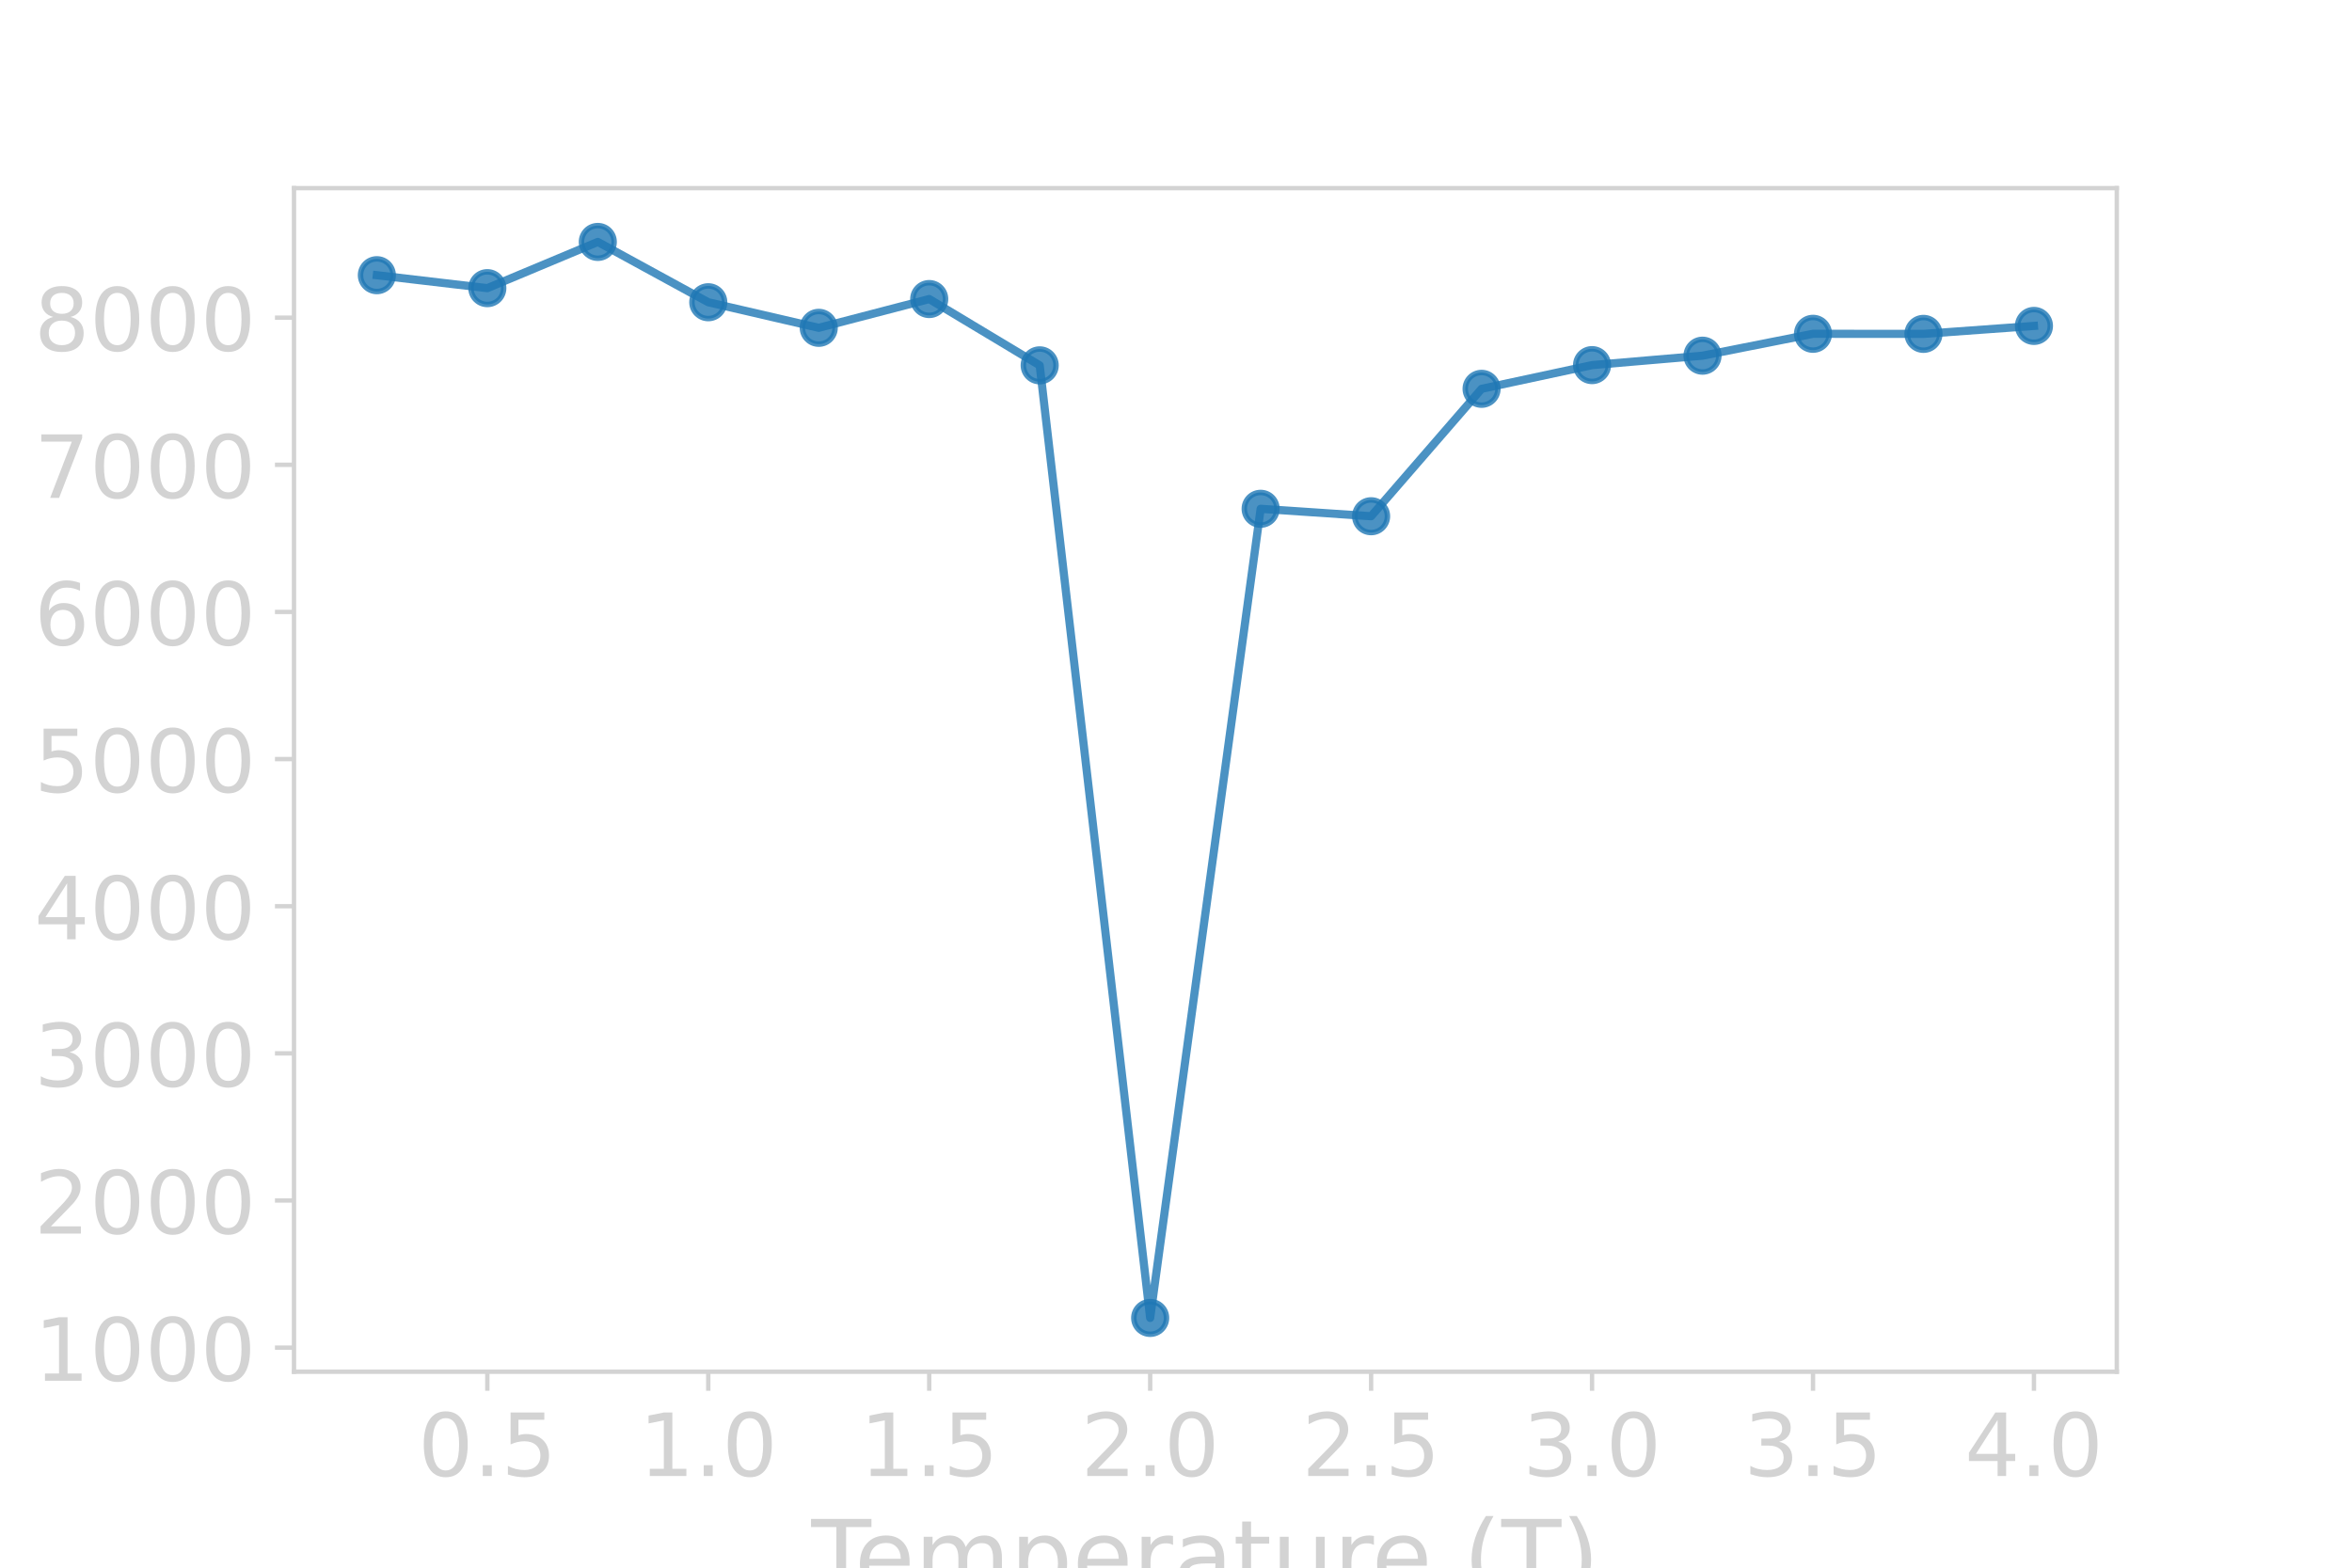
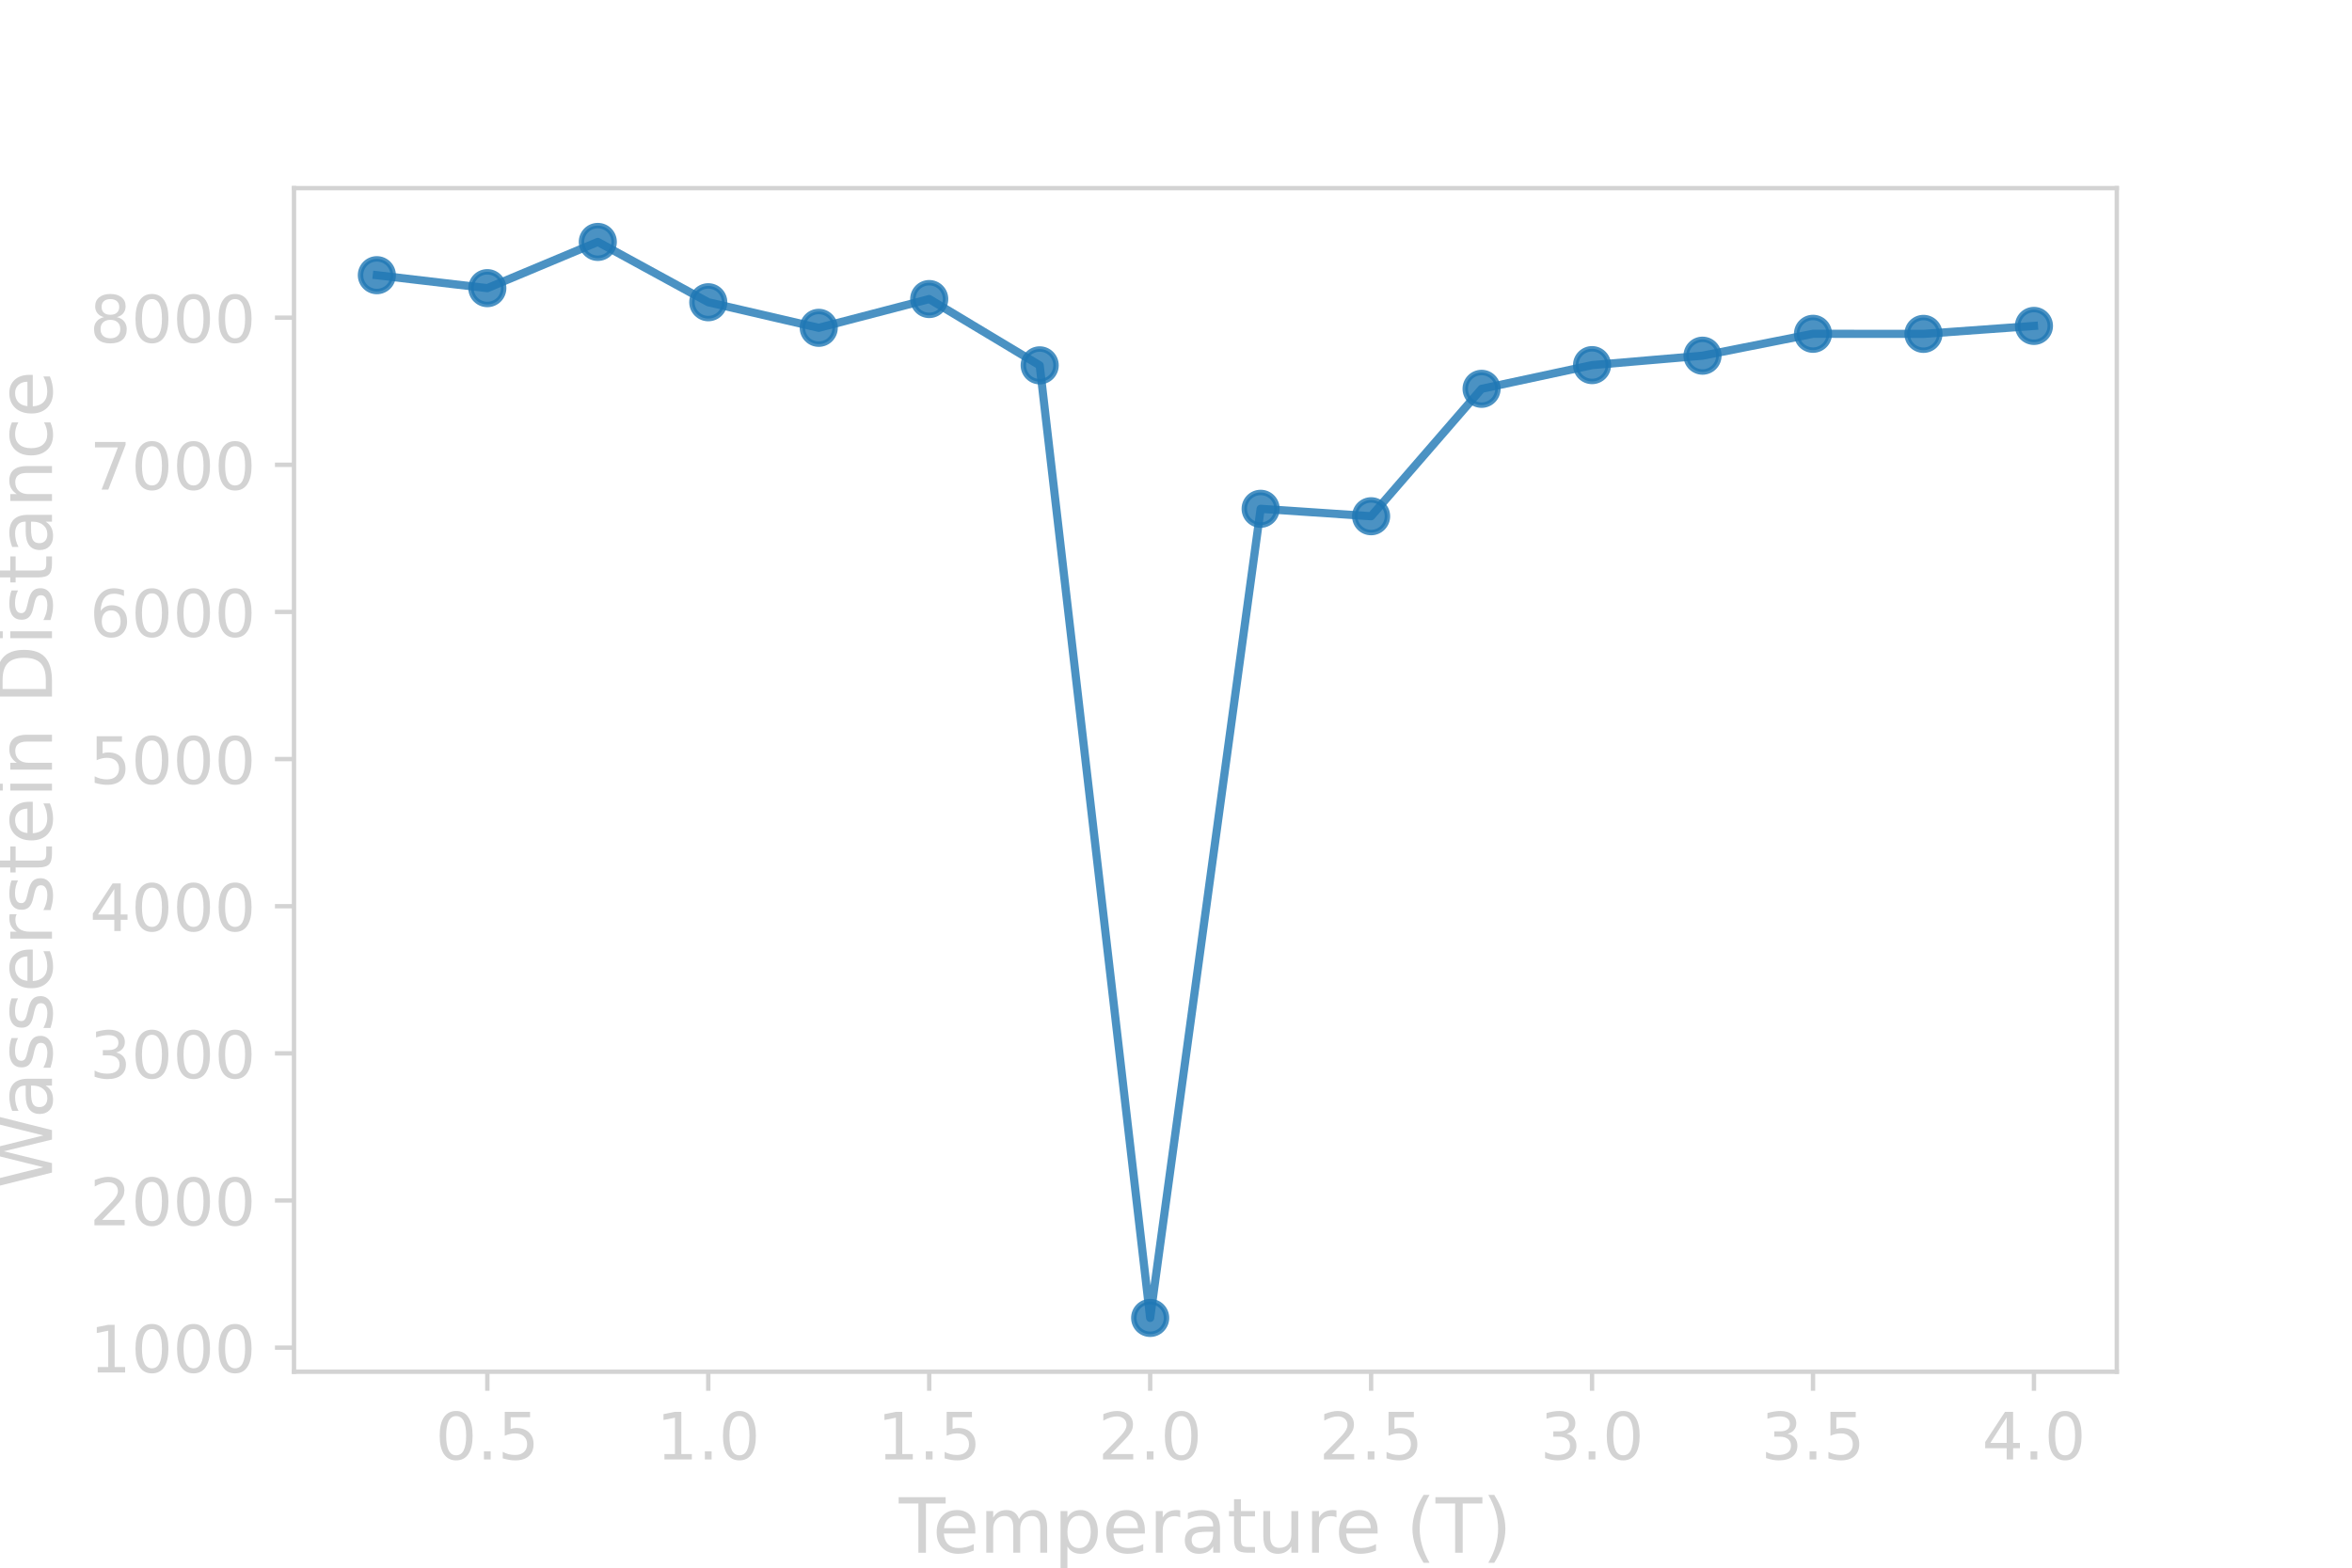
<svg xmlns="http://www.w3.org/2000/svg" xmlns:xlink="http://www.w3.org/1999/xlink" width="432pt" height="288pt" viewBox="0 0 432 288" version="1.1">
  <defs>
    <style type="text/css">*{stroke-linejoin: round; stroke-linecap: butt}</style>
  </defs>
  <g id="figure_1">
    <g id="patch_1">
      <path d="M 0 288  L 432 288  L 432 0  L 0 0  L 0 288  z " style="fill: none" />
    </g>
    <g id="axes_1">
      <g id="patch_2">
        <path d="M 54 252  L 388.8 252  L 388.8 34.56  L 54 34.56  L 54 252  z " style="fill: none" />
      </g>
      <g id="matplotlib.axis_1">
        <g id="xtick_1">
          <g id="line2d_1">
            <defs>
-               <path id="me028fdc7f8" d="M 0 0  L 0 3.5  " style="stroke: #d3d3d3; stroke-width: 0.8" />
+               <path id="m991f9f5ae8" d="M 0 0  L 0 3.5  " style="stroke: #d3d3d3; stroke-width: 0.8" />
            </defs>
            <g>
-               <use xlink:href="#me028fdc7f8" x="89.509" y="252" style="fill: #d3d3d3; stroke: #d3d3d3; stroke-width: 0.8" />
+               <use xlink:href="#m991f9f5ae8" x="89.509" y="252" style="fill: #d3d3d3; stroke: #d3d3d3; stroke-width: 0.8" />
            </g>
          </g>
          <g id="text_1">
-             <g style="fill: #d3d3d3" transform="translate(76.78659 271.1575) scale(0.16 -0.16)">
+             <g style="fill: #d3d3d3" transform="translate(79.96722 268.1181) scale(0.12 -0.12)">
              <defs>
                <path id="DejaVuSans-30" d="M 2034 4250  Q 1547 4250 1301 3770  Q 1056 3291 1056 2328  Q 1056 1369 1301 889  Q 1547 409 2034 409  Q 2525 409 2770 889  Q 3016 1369 3016 2328  Q 3016 3291 2770 3770  Q 2525 4250 2034 4250  z M 2034 4750  Q 2819 4750 3233 4129  Q 3647 3509 3647 2328  Q 3647 1150 3233 529  Q 2819 -91 2034 -91  Q 1250 -91 836 529  Q 422 1150 422 2328  Q 422 3509 836 4129  Q 1250 4750 2034 4750  z " transform="scale(0.015625)" />
                <path id="DejaVuSans-2e" d="M 684 794  L 1344 794  L 1344 0  L 684 0  L 684 794  z " transform="scale(0.015625)" />
                <path id="DejaVuSans-35" d="M 691 4666  L 3169 4666  L 3169 4134  L 1269 4134  L 1269 2991  Q 1406 3038 1543 3061  Q 1681 3084 1819 3084  Q 2600 3084 3056 2656  Q 3513 2228 3513 1497  Q 3513 744 3044 326  Q 2575 -91 1722 -91  Q 1428 -91 1123 -41  Q 819 9 494 109  L 494 744  Q 775 591 1075 516  Q 1375 441 1709 441  Q 2250 441 2565 725  Q 2881 1009 2881 1497  Q 2881 1984 2565 2268  Q 2250 2553 1709 2553  Q 1456 2553 1204 2497  Q 953 2441 691 2322  L 691 4666  z " transform="scale(0.015625)" />
              </defs>
              <use xlink:href="#DejaVuSans-30" />
              <use xlink:href="#DejaVuSans-2e" x="63.623" />
              <use xlink:href="#DejaVuSans-35" x="95.41" />
            </g>
          </g>
        </g>
        <g id="xtick_2">
          <g id="line2d_2">
            <g>
-               <use xlink:href="#me028fdc7f8" x="130.091" y="252" style="fill: #d3d3d3; stroke: #d3d3d3; stroke-width: 0.8" />
+               <use xlink:href="#m991f9f5ae8" x="130.091" y="252" style="fill: #d3d3d3; stroke: #d3d3d3; stroke-width: 0.8" />
            </g>
          </g>
          <g id="text_2">
-             <g style="fill: #d3d3d3" transform="translate(117.3684 271.1575) scale(0.16 -0.16)">
+             <g style="fill: #d3d3d3" transform="translate(120.549 268.1181) scale(0.12 -0.12)">
              <defs>
                <path id="DejaVuSans-31" d="M 794 531  L 1825 531  L 1825 4091  L 703 3866  L 703 4441  L 1819 4666  L 2450 4666  L 2450 531  L 3481 531  L 3481 0  L 794 0  L 794 531  z " transform="scale(0.015625)" />
              </defs>
              <use xlink:href="#DejaVuSans-31" />
              <use xlink:href="#DejaVuSans-2e" x="63.623" />
              <use xlink:href="#DejaVuSans-30" x="95.41" />
            </g>
          </g>
        </g>
        <g id="xtick_3">
          <g id="line2d_3">
            <g>
-               <use xlink:href="#me028fdc7f8" x="170.673" y="252" style="fill: #d3d3d3; stroke: #d3d3d3; stroke-width: 0.8" />
+               <use xlink:href="#m991f9f5ae8" x="170.673" y="252" style="fill: #d3d3d3; stroke: #d3d3d3; stroke-width: 0.8" />
            </g>
          </g>
          <g id="text_3">
-             <g style="fill: #d3d3d3" transform="translate(157.9502 271.1575) scale(0.16 -0.16)">
+             <g style="fill: #d3d3d3" transform="translate(161.1309 268.1181) scale(0.12 -0.12)">
              <use xlink:href="#DejaVuSans-31" />
              <use xlink:href="#DejaVuSans-2e" x="63.623" />
              <use xlink:href="#DejaVuSans-35" x="95.41" />
            </g>
          </g>
        </g>
        <g id="xtick_4">
          <g id="line2d_4">
            <g>
-               <use xlink:href="#me028fdc7f8" x="211.255" y="252" style="fill: #d3d3d3; stroke: #d3d3d3; stroke-width: 0.8" />
+               <use xlink:href="#m991f9f5ae8" x="211.255" y="252" style="fill: #d3d3d3; stroke: #d3d3d3; stroke-width: 0.8" />
            </g>
          </g>
          <g id="text_4">
-             <g style="fill: #d3d3d3" transform="translate(198.532 271.1575) scale(0.16 -0.16)">
+             <g style="fill: #d3d3d3" transform="translate(201.7127 268.1181) scale(0.12 -0.12)">
              <defs>
                <path id="DejaVuSans-32" d="M 1228 531  L 3431 531  L 3431 0  L 469 0  L 469 531  Q 828 903 1448 1529  Q 2069 2156 2228 2338  Q 2531 2678 2651 2914  Q 2772 3150 2772 3378  Q 2772 3750 2511 3984  Q 2250 4219 1831 4219  Q 1534 4219 1204 4116  Q 875 4013 500 3803  L 500 4441  Q 881 4594 1212 4672  Q 1544 4750 1819 4750  Q 2544 4750 2975 4387  Q 3406 4025 3406 3419  Q 3406 3131 3298 2873  Q 3191 2616 2906 2266  Q 2828 2175 2409 1742  Q 1991 1309 1228 531  z " transform="scale(0.015625)" />
              </defs>
              <use xlink:href="#DejaVuSans-32" />
              <use xlink:href="#DejaVuSans-2e" x="63.623" />
              <use xlink:href="#DejaVuSans-30" x="95.41" />
            </g>
          </g>
        </g>
        <g id="xtick_5">
          <g id="line2d_5">
            <g>
-               <use xlink:href="#me028fdc7f8" x="251.836" y="252" style="fill: #d3d3d3; stroke: #d3d3d3; stroke-width: 0.8" />
+               <use xlink:href="#m991f9f5ae8" x="251.836" y="252" style="fill: #d3d3d3; stroke: #d3d3d3; stroke-width: 0.8" />
            </g>
          </g>
          <g id="text_5">
-             <g style="fill: #d3d3d3" transform="translate(239.1139 271.1575) scale(0.16 -0.16)">
+             <g style="fill: #d3d3d3" transform="translate(242.2945 268.1181) scale(0.12 -0.12)">
              <use xlink:href="#DejaVuSans-32" />
              <use xlink:href="#DejaVuSans-2e" x="63.623" />
              <use xlink:href="#DejaVuSans-35" x="95.41" />
            </g>
          </g>
        </g>
        <g id="xtick_6">
          <g id="line2d_6">
            <g>
-               <use xlink:href="#me028fdc7f8" x="292.418" y="252" style="fill: #d3d3d3; stroke: #d3d3d3; stroke-width: 0.8" />
+               <use xlink:href="#m991f9f5ae8" x="292.418" y="252" style="fill: #d3d3d3; stroke: #d3d3d3; stroke-width: 0.8" />
            </g>
          </g>
          <g id="text_6">
-             <g style="fill: #d3d3d3" transform="translate(279.6957 271.1575) scale(0.16 -0.16)">
+             <g style="fill: #d3d3d3" transform="translate(282.8763 268.1181) scale(0.12 -0.12)">
              <defs>
                <path id="DejaVuSans-33" d="M 2597 2516  Q 3050 2419 3304 2112  Q 3559 1806 3559 1356  Q 3559 666 3084 287  Q 2609 -91 1734 -91  Q 1441 -91 1130 -33  Q 819 25 488 141  L 488 750  Q 750 597 1062 519  Q 1375 441 1716 441  Q 2309 441 2620 675  Q 2931 909 2931 1356  Q 2931 1769 2642 2001  Q 2353 2234 1838 2234  L 1294 2234  L 1294 2753  L 1863 2753  Q 2328 2753 2575 2939  Q 2822 3125 2822 3475  Q 2822 3834 2567 4026  Q 2313 4219 1838 4219  Q 1578 4219 1281 4162  Q 984 4106 628 3988  L 628 4550  Q 988 4650 1302 4700  Q 1616 4750 1894 4750  Q 2613 4750 3031 4423  Q 3450 4097 3450 3541  Q 3450 3153 3228 2886  Q 3006 2619 2597 2516  z " transform="scale(0.015625)" />
              </defs>
              <use xlink:href="#DejaVuSans-33" />
              <use xlink:href="#DejaVuSans-2e" x="63.623" />
              <use xlink:href="#DejaVuSans-30" x="95.41" />
            </g>
          </g>
        </g>
        <g id="xtick_7">
          <g id="line2d_7">
            <g>
-               <use xlink:href="#me028fdc7f8" x="333" y="252" style="fill: #d3d3d3; stroke: #d3d3d3; stroke-width: 0.8" />
+               <use xlink:href="#m991f9f5ae8" x="333" y="252" style="fill: #d3d3d3; stroke: #d3d3d3; stroke-width: 0.8" />
            </g>
          </g>
          <g id="text_7">
-             <g style="fill: #d3d3d3" transform="translate(320.2775 271.1575) scale(0.16 -0.16)">
+             <g style="fill: #d3d3d3" transform="translate(323.4581 268.1181) scale(0.12 -0.12)">
              <use xlink:href="#DejaVuSans-33" />
              <use xlink:href="#DejaVuSans-2e" x="63.623" />
              <use xlink:href="#DejaVuSans-35" x="95.41" />
            </g>
          </g>
        </g>
        <g id="xtick_8">
          <g id="line2d_8">
            <g>
-               <use xlink:href="#me028fdc7f8" x="373.582" y="252" style="fill: #d3d3d3; stroke: #d3d3d3; stroke-width: 0.8" />
+               <use xlink:href="#m991f9f5ae8" x="373.582" y="252" style="fill: #d3d3d3; stroke: #d3d3d3; stroke-width: 0.8" />
            </g>
          </g>
          <g id="text_8">
-             <g style="fill: #d3d3d3" transform="translate(360.8593 271.1575) scale(0.16 -0.16)">
+             <g style="fill: #d3d3d3" transform="translate(364.0399 268.1181) scale(0.12 -0.12)">
              <defs>
                <path id="DejaVuSans-34" d="M 2419 4116  L 825 1625  L 2419 1625  L 2419 4116  z M 2253 4666  L 3047 4666  L 3047 1625  L 3713 1625  L 3713 1100  L 3047 1100  L 3047 0  L 2419 0  L 2419 1100  L 313 1100  L 313 1709  L 2253 4666  z " transform="scale(0.015625)" />
              </defs>
              <use xlink:href="#DejaVuSans-34" />
              <use xlink:href="#DejaVuSans-2e" x="63.623" />
              <use xlink:href="#DejaVuSans-30" x="95.41" />
            </g>
          </g>
        </g>
        <g id="text_9">
-           <g style="fill: #d3d3d3" transform="translate(149.0147 292.1622) scale(0.18 -0.18)">
+           <g style="fill: #d3d3d3" transform="translate(165.1003 285.2516) scale(0.14 -0.14)">
            <defs>
              <path id="DejaVuSans-54" d="M -19 4666  L 3928 4666  L 3928 4134  L 2272 4134  L 2272 0  L 1638 0  L 1638 4134  L -19 4134  L -19 4666  z " transform="scale(0.015625)" />
              <path id="DejaVuSans-65" d="M 3597 1894  L 3597 1613  L 953 1613  Q 991 1019 1311 708  Q 1631 397 2203 397  Q 2534 397 2845 478  Q 3156 559 3463 722  L 3463 178  Q 3153 47 2828 -22  Q 2503 -91 2169 -91  Q 1331 -91 842 396  Q 353 884 353 1716  Q 353 2575 817 3079  Q 1281 3584 2069 3584  Q 2775 3584 3186 3129  Q 3597 2675 3597 1894  z M 3022 2063  Q 3016 2534 2758 2815  Q 2500 3097 2075 3097  Q 1594 3097 1305 2825  Q 1016 2553 972 2059  L 3022 2063  z " transform="scale(0.015625)" />
              <path id="DejaVuSans-6d" d="M 3328 2828  Q 3544 3216 3844 3400  Q 4144 3584 4550 3584  Q 5097 3584 5394 3201  Q 5691 2819 5691 2113  L 5691 0  L 5113 0  L 5113 2094  Q 5113 2597 4934 2840  Q 4756 3084 4391 3084  Q 3944 3084 3684 2787  Q 3425 2491 3425 1978  L 3425 0  L 2847 0  L 2847 2094  Q 2847 2600 2669 2842  Q 2491 3084 2119 3084  Q 1678 3084 1418 2786  Q 1159 2488 1159 1978  L 1159 0  L 581 0  L 581 3500  L 1159 3500  L 1159 2956  Q 1356 3278 1631 3431  Q 1906 3584 2284 3584  Q 2666 3584 2933 3390  Q 3200 3197 3328 2828  z " transform="scale(0.015625)" />
              <path id="DejaVuSans-70" d="M 1159 525  L 1159 -1331  L 581 -1331  L 581 3500  L 1159 3500  L 1159 2969  Q 1341 3281 1617 3432  Q 1894 3584 2278 3584  Q 2916 3584 3314 3078  Q 3713 2572 3713 1747  Q 3713 922 3314 415  Q 2916 -91 2278 -91  Q 1894 -91 1617 61  Q 1341 213 1159 525  z M 3116 1747  Q 3116 2381 2855 2742  Q 2594 3103 2138 3103  Q 1681 3103 1420 2742  Q 1159 2381 1159 1747  Q 1159 1113 1420 752  Q 1681 391 2138 391  Q 2594 391 2855 752  Q 3116 1113 3116 1747  z " transform="scale(0.015625)" />
              <path id="DejaVuSans-72" d="M 2631 2963  Q 2534 3019 2420 3045  Q 2306 3072 2169 3072  Q 1681 3072 1420 2755  Q 1159 2438 1159 1844  L 1159 0  L 581 0  L 581 3500  L 1159 3500  L 1159 2956  Q 1341 3275 1631 3429  Q 1922 3584 2338 3584  Q 2397 3584 2469 3576  Q 2541 3569 2628 3553  L 2631 2963  z " transform="scale(0.015625)" />
              <path id="DejaVuSans-61" d="M 2194 1759  Q 1497 1759 1228 1600  Q 959 1441 959 1056  Q 959 750 1161 570  Q 1363 391 1709 391  Q 2188 391 2477 730  Q 2766 1069 2766 1631  L 2766 1759  L 2194 1759  z M 3341 1997  L 3341 0  L 2766 0  L 2766 531  Q 2569 213 2275 61  Q 1981 -91 1556 -91  Q 1019 -91 701 211  Q 384 513 384 1019  Q 384 1609 779 1909  Q 1175 2209 1959 2209  L 2766 2209  L 2766 2266  Q 2766 2663 2505 2880  Q 2244 3097 1772 3097  Q 1472 3097 1187 3025  Q 903 2953 641 2809  L 641 3341  Q 956 3463 1253 3523  Q 1550 3584 1831 3584  Q 2591 3584 2966 3190  Q 3341 2797 3341 1997  z " transform="scale(0.015625)" />
              <path id="DejaVuSans-74" d="M 1172 4494  L 1172 3500  L 2356 3500  L 2356 3053  L 1172 3053  L 1172 1153  Q 1172 725 1289 603  Q 1406 481 1766 481  L 2356 481  L 2356 0  L 1766 0  Q 1100 0 847 248  Q 594 497 594 1153  L 594 3053  L 172 3053  L 172 3500  L 594 3500  L 594 4494  L 1172 4494  z " transform="scale(0.015625)" />
              <path id="DejaVuSans-75" d="M 544 1381  L 544 3500  L 1119 3500  L 1119 1403  Q 1119 906 1312 657  Q 1506 409 1894 409  Q 2359 409 2629 706  Q 2900 1003 2900 1516  L 2900 3500  L 3475 3500  L 3475 0  L 2900 0  L 2900 538  Q 2691 219 2414 64  Q 2138 -91 1772 -91  Q 1169 -91 856 284  Q 544 659 544 1381  z M 1991 3584  L 1991 3584  z " transform="scale(0.015625)" />
              <path id="DejaVuSans-20" transform="scale(0.015625)" />
              <path id="DejaVuSans-28" d="M 1984 4856  Q 1566 4138 1362 3434  Q 1159 2731 1159 2009  Q 1159 1288 1364 580  Q 1569 -128 1984 -844  L 1484 -844  Q 1016 -109 783 600  Q 550 1309 550 2009  Q 550 2706 781 3412  Q 1013 4119 1484 4856  L 1984 4856  z " transform="scale(0.015625)" />
              <path id="DejaVuSans-29" d="M 513 4856  L 1013 4856  Q 1481 4119 1714 3412  Q 1947 2706 1947 2009  Q 1947 1309 1714 600  Q 1481 -109 1013 -844  L 513 -844  Q 928 -128 1133 580  Q 1338 1288 1338 2009  Q 1338 2731 1133 3434  Q 928 4138 513 4856  z " transform="scale(0.015625)" />
            </defs>
            <use xlink:href="#DejaVuSans-54" />
            <use xlink:href="#DejaVuSans-65" x="44.084" />
            <use xlink:href="#DejaVuSans-6d" x="105.607" />
            <use xlink:href="#DejaVuSans-70" x="203.02" />
            <use xlink:href="#DejaVuSans-65" x="266.496" />
            <use xlink:href="#DejaVuSans-72" x="328.02" />
            <use xlink:href="#DejaVuSans-61" x="369.133" />
            <use xlink:href="#DejaVuSans-74" x="430.412" />
            <use xlink:href="#DejaVuSans-75" x="469.621" />
            <use xlink:href="#DejaVuSans-72" x="533" />
            <use xlink:href="#DejaVuSans-65" x="571.863" />
            <use xlink:href="#DejaVuSans-20" x="633.387" />
            <use xlink:href="#DejaVuSans-28" x="665.174" />
            <use xlink:href="#DejaVuSans-54" x="704.188" />
            <use xlink:href="#DejaVuSans-29" x="765.271" />
          </g>
        </g>
      </g>
      <g id="matplotlib.axis_2">
        <g id="ytick_1">
          <g id="line2d_9">
            <defs>
-               <path id="ma6ab26e1af" d="M 0 0  L -3.5 0  " style="stroke: #d3d3d3; stroke-width: 0.8" />
+               <path id="maf93c50ffe" d="M 0 0  L -3.5 0  " style="stroke: #d3d3d3; stroke-width: 0.8" />
            </defs>
            <g>
-               <use xlink:href="#ma6ab26e1af" x="54" y="247.575" style="fill: #d3d3d3; stroke: #d3d3d3; stroke-width: 0.8" />
+               <use xlink:href="#maf93c50ffe" x="54" y="247.575" style="fill: #d3d3d3; stroke: #d3d3d3; stroke-width: 0.8" />
            </g>
          </g>
          <g id="text_10">
-             <g style="fill: #d3d3d3" transform="translate(6.28 253.6534) scale(0.16 -0.16)">
+             <g style="fill: #d3d3d3" transform="translate(16.46 252.1337) scale(0.12 -0.12)">
              <use xlink:href="#DejaVuSans-31" />
              <use xlink:href="#DejaVuSans-30" x="63.623" />
              <use xlink:href="#DejaVuSans-30" x="127.246" />
              <use xlink:href="#DejaVuSans-30" x="190.869" />
            </g>
          </g>
        </g>
        <g id="ytick_2">
          <g id="line2d_10">
            <g>
-               <use xlink:href="#ma6ab26e1af" x="54" y="220.543" style="fill: #d3d3d3; stroke: #d3d3d3; stroke-width: 0.8" />
+               <use xlink:href="#maf93c50ffe" x="54" y="220.543" style="fill: #d3d3d3; stroke: #d3d3d3; stroke-width: 0.8" />
            </g>
          </g>
          <g id="text_11">
-             <g style="fill: #d3d3d3" transform="translate(6.28 226.6221) scale(0.16 -0.16)">
+             <g style="fill: #d3d3d3" transform="translate(16.46 225.1024) scale(0.12 -0.12)">
              <use xlink:href="#DejaVuSans-32" />
              <use xlink:href="#DejaVuSans-30" x="63.623" />
              <use xlink:href="#DejaVuSans-30" x="127.246" />
              <use xlink:href="#DejaVuSans-30" x="190.869" />
            </g>
          </g>
        </g>
        <g id="ytick_3">
          <g id="line2d_11">
            <g>
-               <use xlink:href="#ma6ab26e1af" x="54" y="193.512" style="fill: #d3d3d3; stroke: #d3d3d3; stroke-width: 0.8" />
+               <use xlink:href="#maf93c50ffe" x="54" y="193.512" style="fill: #d3d3d3; stroke: #d3d3d3; stroke-width: 0.8" />
            </g>
          </g>
          <g id="text_12">
-             <g style="fill: #d3d3d3" transform="translate(6.28 199.5908) scale(0.16 -0.16)">
+             <g style="fill: #d3d3d3" transform="translate(16.46 198.0711) scale(0.12 -0.12)">
              <use xlink:href="#DejaVuSans-33" />
              <use xlink:href="#DejaVuSans-30" x="63.623" />
              <use xlink:href="#DejaVuSans-30" x="127.246" />
              <use xlink:href="#DejaVuSans-30" x="190.869" />
            </g>
          </g>
        </g>
        <g id="ytick_4">
          <g id="line2d_12">
            <g>
-               <use xlink:href="#ma6ab26e1af" x="54" y="166.481" style="fill: #d3d3d3; stroke: #d3d3d3; stroke-width: 0.8" />
+               <use xlink:href="#maf93c50ffe" x="54" y="166.481" style="fill: #d3d3d3; stroke: #d3d3d3; stroke-width: 0.8" />
            </g>
          </g>
          <g id="text_13">
-             <g style="fill: #d3d3d3" transform="translate(6.28 172.5595) scale(0.16 -0.16)">
+             <g style="fill: #d3d3d3" transform="translate(16.46 171.0398) scale(0.12 -0.12)">
              <use xlink:href="#DejaVuSans-34" />
              <use xlink:href="#DejaVuSans-30" x="63.623" />
              <use xlink:href="#DejaVuSans-30" x="127.246" />
              <use xlink:href="#DejaVuSans-30" x="190.869" />
            </g>
          </g>
        </g>
        <g id="ytick_5">
          <g id="line2d_13">
            <g>
-               <use xlink:href="#ma6ab26e1af" x="54" y="139.449" style="fill: #d3d3d3; stroke: #d3d3d3; stroke-width: 0.8" />
+               <use xlink:href="#maf93c50ffe" x="54" y="139.449" style="fill: #d3d3d3; stroke: #d3d3d3; stroke-width: 0.8" />
            </g>
          </g>
          <g id="text_14">
-             <g style="fill: #d3d3d3" transform="translate(6.28 145.5281) scale(0.16 -0.16)">
+             <g style="fill: #d3d3d3" transform="translate(16.46 144.0085) scale(0.12 -0.12)">
              <use xlink:href="#DejaVuSans-35" />
              <use xlink:href="#DejaVuSans-30" x="63.623" />
              <use xlink:href="#DejaVuSans-30" x="127.246" />
              <use xlink:href="#DejaVuSans-30" x="190.869" />
            </g>
          </g>
        </g>
        <g id="ytick_6">
          <g id="line2d_14">
            <g>
-               <use xlink:href="#ma6ab26e1af" x="54" y="112.418" style="fill: #d3d3d3; stroke: #d3d3d3; stroke-width: 0.8" />
+               <use xlink:href="#maf93c50ffe" x="54" y="112.418" style="fill: #d3d3d3; stroke: #d3d3d3; stroke-width: 0.8" />
            </g>
          </g>
          <g id="text_15">
-             <g style="fill: #d3d3d3" transform="translate(6.28 118.4968) scale(0.16 -0.16)">
+             <g style="fill: #d3d3d3" transform="translate(16.46 116.9771) scale(0.12 -0.12)">
              <defs>
                <path id="DejaVuSans-36" d="M 2113 2584  Q 1688 2584 1439 2293  Q 1191 2003 1191 1497  Q 1191 994 1439 701  Q 1688 409 2113 409  Q 2538 409 2786 701  Q 3034 994 3034 1497  Q 3034 2003 2786 2293  Q 2538 2584 2113 2584  z M 3366 4563  L 3366 3988  Q 3128 4100 2886 4159  Q 2644 4219 2406 4219  Q 1781 4219 1451 3797  Q 1122 3375 1075 2522  Q 1259 2794 1537 2939  Q 1816 3084 2150 3084  Q 2853 3084 3261 2657  Q 3669 2231 3669 1497  Q 3669 778 3244 343  Q 2819 -91 2113 -91  Q 1303 -91 875 529  Q 447 1150 447 2328  Q 447 3434 972 4092  Q 1497 4750 2381 4750  Q 2619 4750 2861 4703  Q 3103 4656 3366 4563  z " transform="scale(0.015625)" />
              </defs>
              <use xlink:href="#DejaVuSans-36" />
              <use xlink:href="#DejaVuSans-30" x="63.623" />
              <use xlink:href="#DejaVuSans-30" x="127.246" />
              <use xlink:href="#DejaVuSans-30" x="190.869" />
            </g>
          </g>
        </g>
        <g id="ytick_7">
          <g id="line2d_15">
            <g>
-               <use xlink:href="#ma6ab26e1af" x="54" y="85.387" style="fill: #d3d3d3; stroke: #d3d3d3; stroke-width: 0.8" />
+               <use xlink:href="#maf93c50ffe" x="54" y="85.387" style="fill: #d3d3d3; stroke: #d3d3d3; stroke-width: 0.8" />
            </g>
          </g>
          <g id="text_16">
-             <g style="fill: #d3d3d3" transform="translate(6.28 91.46552) scale(0.16 -0.16)">
+             <g style="fill: #d3d3d3" transform="translate(16.46 89.94584) scale(0.12 -0.12)">
              <defs>
                <path id="DejaVuSans-37" d="M 525 4666  L 3525 4666  L 3525 4397  L 1831 0  L 1172 0  L 2766 4134  L 525 4134  L 525 4666  z " transform="scale(0.015625)" />
              </defs>
              <use xlink:href="#DejaVuSans-37" />
              <use xlink:href="#DejaVuSans-30" x="63.623" />
              <use xlink:href="#DejaVuSans-30" x="127.246" />
              <use xlink:href="#DejaVuSans-30" x="190.869" />
            </g>
          </g>
        </g>
        <g id="ytick_8">
          <g id="line2d_16">
            <g>
-               <use xlink:href="#ma6ab26e1af" x="54" y="58.355" style="fill: #d3d3d3; stroke: #d3d3d3; stroke-width: 0.8" />
+               <use xlink:href="#maf93c50ffe" x="54" y="58.355" style="fill: #d3d3d3; stroke: #d3d3d3; stroke-width: 0.8" />
            </g>
          </g>
          <g id="text_17">
-             <g style="fill: #d3d3d3" transform="translate(6.28 64.43421) scale(0.16 -0.16)">
+             <g style="fill: #d3d3d3" transform="translate(16.46 62.91452) scale(0.12 -0.12)">
              <defs>
                <path id="DejaVuSans-38" d="M 2034 2216  Q 1584 2216 1326 1975  Q 1069 1734 1069 1313  Q 1069 891 1326 650  Q 1584 409 2034 409  Q 2484 409 2743 651  Q 3003 894 3003 1313  Q 3003 1734 2745 1975  Q 2488 2216 2034 2216  z M 1403 2484  Q 997 2584 770 2862  Q 544 3141 544 3541  Q 544 4100 942 4425  Q 1341 4750 2034 4750  Q 2731 4750 3128 4425  Q 3525 4100 3525 3541  Q 3525 3141 3298 2862  Q 3072 2584 2669 2484  Q 3125 2378 3379 2068  Q 3634 1759 3634 1313  Q 3634 634 3220 271  Q 2806 -91 2034 -91  Q 1263 -91 848 271  Q 434 634 434 1313  Q 434 1759 690 2068  Q 947 2378 1403 2484  z M 1172 3481  Q 1172 3119 1398 2916  Q 1625 2713 2034 2713  Q 2441 2713 2670 2916  Q 2900 3119 2900 3481  Q 2900 3844 2670 4047  Q 2441 4250 2034 4250  Q 1625 4250 1398 4047  Q 1172 3844 1172 3481  z " transform="scale(0.015625)" />
              </defs>
              <use xlink:href="#DejaVuSans-38" />
              <use xlink:href="#DejaVuSans-30" x="63.623" />
              <use xlink:href="#DejaVuSans-30" x="127.246" />
              <use xlink:href="#DejaVuSans-30" x="190.869" />
            </g>
          </g>
        </g>
        <g id="text_18">
-           <g style="fill: #d3d3d3" transform="translate(-1.463438 239.9062) rotate(-90) scale(0.18 -0.18)">
+           <g style="fill: #d3d3d3" transform="translate(9.548437 218.4338) rotate(-90) scale(0.14 -0.14)">
            <defs>
              <path id="DejaVuSans-57" d="M 213 4666  L 850 4666  L 1831 722  L 2809 4666  L 3519 4666  L 4500 722  L 5478 4666  L 6119 4666  L 4947 0  L 4153 0  L 3169 4050  L 2175 0  L 1381 0  L 213 4666  z " transform="scale(0.015625)" />
              <path id="DejaVuSans-73" d="M 2834 3397  L 2834 2853  Q 2591 2978 2328 3040  Q 2066 3103 1784 3103  Q 1356 3103 1142 2972  Q 928 2841 928 2578  Q 928 2378 1081 2264  Q 1234 2150 1697 2047  L 1894 2003  Q 2506 1872 2764 1633  Q 3022 1394 3022 966  Q 3022 478 2636 193  Q 2250 -91 1575 -91  Q 1294 -91 989 -36  Q 684 19 347 128  L 347 722  Q 666 556 975 473  Q 1284 391 1588 391  Q 1994 391 2212 530  Q 2431 669 2431 922  Q 2431 1156 2273 1281  Q 2116 1406 1581 1522  L 1381 1569  Q 847 1681 609 1914  Q 372 2147 372 2553  Q 372 3047 722 3315  Q 1072 3584 1716 3584  Q 2034 3584 2315 3537  Q 2597 3491 2834 3397  z " transform="scale(0.015625)" />
              <path id="DejaVuSans-69" d="M 603 3500  L 1178 3500  L 1178 0  L 603 0  L 603 3500  z M 603 4863  L 1178 4863  L 1178 4134  L 603 4134  L 603 4863  z " transform="scale(0.015625)" />
              <path id="DejaVuSans-6e" d="M 3513 2113  L 3513 0  L 2938 0  L 2938 2094  Q 2938 2591 2744 2837  Q 2550 3084 2163 3084  Q 1697 3084 1428 2787  Q 1159 2491 1159 1978  L 1159 0  L 581 0  L 581 3500  L 1159 3500  L 1159 2956  Q 1366 3272 1645 3428  Q 1925 3584 2291 3584  Q 2894 3584 3203 3211  Q 3513 2838 3513 2113  z " transform="scale(0.015625)" />
              <path id="DejaVuSans-44" d="M 1259 4147  L 1259 519  L 2022 519  Q 2988 519 3436 956  Q 3884 1394 3884 2338  Q 3884 3275 3436 3711  Q 2988 4147 2022 4147  L 1259 4147  z M 628 4666  L 1925 4666  Q 3281 4666 3915 4102  Q 4550 3538 4550 2338  Q 4550 1131 3912 565  Q 3275 0 1925 0  L 628 0  L 628 4666  z " transform="scale(0.015625)" />
              <path id="DejaVuSans-63" d="M 3122 3366  L 3122 2828  Q 2878 2963 2633 3030  Q 2388 3097 2138 3097  Q 1578 3097 1268 2742  Q 959 2388 959 1747  Q 959 1106 1268 751  Q 1578 397 2138 397  Q 2388 397 2633 464  Q 2878 531 3122 666  L 3122 134  Q 2881 22 2623 -34  Q 2366 -91 2075 -91  Q 1284 -91 818 406  Q 353 903 353 1747  Q 353 2603 823 3093  Q 1294 3584 2113 3584  Q 2378 3584 2631 3529  Q 2884 3475 3122 3366  z " transform="scale(0.015625)" />
            </defs>
            <use xlink:href="#DejaVuSans-57" />
            <use xlink:href="#DejaVuSans-61" x="92.502" />
            <use xlink:href="#DejaVuSans-73" x="153.781" />
            <use xlink:href="#DejaVuSans-73" x="205.881" />
            <use xlink:href="#DejaVuSans-65" x="257.98" />
            <use xlink:href="#DejaVuSans-72" x="319.504" />
            <use xlink:href="#DejaVuSans-73" x="360.617" />
            <use xlink:href="#DejaVuSans-74" x="412.717" />
            <use xlink:href="#DejaVuSans-65" x="451.926" />
            <use xlink:href="#DejaVuSans-69" x="513.449" />
            <use xlink:href="#DejaVuSans-6e" x="541.232" />
            <use xlink:href="#DejaVuSans-20" x="604.611" />
            <use xlink:href="#DejaVuSans-44" x="636.398" />
            <use xlink:href="#DejaVuSans-69" x="713.4" />
            <use xlink:href="#DejaVuSans-73" x="741.184" />
            <use xlink:href="#DejaVuSans-74" x="793.283" />
            <use xlink:href="#DejaVuSans-61" x="832.492" />
            <use xlink:href="#DejaVuSans-6e" x="893.771" />
            <use xlink:href="#DejaVuSans-63" x="957.15" />
            <use xlink:href="#DejaVuSans-65" x="1012.131" />
          </g>
        </g>
      </g>
      <g id="line2d_17">
-         <path d="M 69.218 50.556  L 89.509 52.936  L 109.8 44.444  L 130.091 55.525  L 150.382 60.225  L 170.673 54.938  L 190.964 67.118  L 211.255 242.116  L 231.545 93.47  L 251.836 94.839  L 272.127 71.432  L 292.418 67.076  L 312.709 65.343  L 333 61.323  L 353.291 61.336  L 373.582 59.875  " clip-path="url(#p95c98da105)" style="fill: none; stroke: #1f77b4; stroke-opacity: 0.8; stroke-width: 1.5; stroke-linecap: square" />
+         <path d="M 69.218 50.556  L 89.509 52.936  L 109.8 44.444  L 130.091 55.525  L 150.382 60.225  L 170.673 54.938  L 190.964 67.118  L 211.255 242.116  L 231.545 93.47  L 251.836 94.839  L 272.127 71.432  L 292.418 67.076  L 312.709 65.343  L 333 61.323  L 353.291 61.336  L 373.582 59.875  " clip-path="url(#pa55e0ab83b)" style="fill: none; stroke: #1f77b4; stroke-opacity: 0.8; stroke-width: 1.5; stroke-linecap: square" />
        <defs>
-           <path id="ma0cdd24c25" d="M 0 3  C 0.796 3 1.559 2.684 2.121 2.121  C 2.684 1.559 3 0.796 3 0  C 3 -0.796 2.684 -1.559 2.121 -2.121  C 1.559 -2.684 0.796 -3 0 -3  C -0.796 -3 -1.559 -2.684 -2.121 -2.121  C -2.684 -1.559 -3 -0.796 -3 0  C -3 0.796 -2.684 1.559 -2.121 2.121  C -1.559 2.684 -0.796 3 0 3  z " style="stroke: #1f77b4; stroke-opacity: 0.8" />
+           <path id="m1c727febfa" d="M 0 3  C 0.796 3 1.559 2.684 2.121 2.121  C 2.684 1.559 3 0.796 3 0  C 3 -0.796 2.684 -1.559 2.121 -2.121  C 1.559 -2.684 0.796 -3 0 -3  C -0.796 -3 -1.559 -2.684 -2.121 -2.121  C -2.684 -1.559 -3 -0.796 -3 0  C -3 0.796 -2.684 1.559 -2.121 2.121  C -1.559 2.684 -0.796 3 0 3  z " style="stroke: #1f77b4; stroke-opacity: 0.8" />
        </defs>
-         <g clip-path="url(#p95c98da105)">
-           <use xlink:href="#ma0cdd24c25" x="69.218" y="50.556" style="fill: #1f77b4; fill-opacity: 0.8; stroke: #1f77b4; stroke-opacity: 0.8" />
-           <use xlink:href="#ma0cdd24c25" x="89.509" y="52.936" style="fill: #1f77b4; fill-opacity: 0.8; stroke: #1f77b4; stroke-opacity: 0.8" />
-           <use xlink:href="#ma0cdd24c25" x="109.8" y="44.444" style="fill: #1f77b4; fill-opacity: 0.8; stroke: #1f77b4; stroke-opacity: 0.8" />
-           <use xlink:href="#ma0cdd24c25" x="130.091" y="55.525" style="fill: #1f77b4; fill-opacity: 0.8; stroke: #1f77b4; stroke-opacity: 0.8" />
-           <use xlink:href="#ma0cdd24c25" x="150.382" y="60.225" style="fill: #1f77b4; fill-opacity: 0.8; stroke: #1f77b4; stroke-opacity: 0.8" />
-           <use xlink:href="#ma0cdd24c25" x="170.673" y="54.938" style="fill: #1f77b4; fill-opacity: 0.8; stroke: #1f77b4; stroke-opacity: 0.8" />
-           <use xlink:href="#ma0cdd24c25" x="190.964" y="67.118" style="fill: #1f77b4; fill-opacity: 0.8; stroke: #1f77b4; stroke-opacity: 0.8" />
-           <use xlink:href="#ma0cdd24c25" x="211.255" y="242.116" style="fill: #1f77b4; fill-opacity: 0.8; stroke: #1f77b4; stroke-opacity: 0.8" />
-           <use xlink:href="#ma0cdd24c25" x="231.545" y="93.47" style="fill: #1f77b4; fill-opacity: 0.8; stroke: #1f77b4; stroke-opacity: 0.8" />
-           <use xlink:href="#ma0cdd24c25" x="251.836" y="94.839" style="fill: #1f77b4; fill-opacity: 0.8; stroke: #1f77b4; stroke-opacity: 0.8" />
-           <use xlink:href="#ma0cdd24c25" x="272.127" y="71.432" style="fill: #1f77b4; fill-opacity: 0.8; stroke: #1f77b4; stroke-opacity: 0.8" />
-           <use xlink:href="#ma0cdd24c25" x="292.418" y="67.076" style="fill: #1f77b4; fill-opacity: 0.8; stroke: #1f77b4; stroke-opacity: 0.8" />
-           <use xlink:href="#ma0cdd24c25" x="312.709" y="65.343" style="fill: #1f77b4; fill-opacity: 0.8; stroke: #1f77b4; stroke-opacity: 0.8" />
-           <use xlink:href="#ma0cdd24c25" x="333" y="61.323" style="fill: #1f77b4; fill-opacity: 0.8; stroke: #1f77b4; stroke-opacity: 0.8" />
-           <use xlink:href="#ma0cdd24c25" x="353.291" y="61.336" style="fill: #1f77b4; fill-opacity: 0.8; stroke: #1f77b4; stroke-opacity: 0.8" />
-           <use xlink:href="#ma0cdd24c25" x="373.582" y="59.875" style="fill: #1f77b4; fill-opacity: 0.8; stroke: #1f77b4; stroke-opacity: 0.8" />
+         <g clip-path="url(#pa55e0ab83b)">
+           <use xlink:href="#m1c727febfa" x="69.218" y="50.556" style="fill: #1f77b4; fill-opacity: 0.8; stroke: #1f77b4; stroke-opacity: 0.8" />
+           <use xlink:href="#m1c727febfa" x="89.509" y="52.936" style="fill: #1f77b4; fill-opacity: 0.8; stroke: #1f77b4; stroke-opacity: 0.8" />
+           <use xlink:href="#m1c727febfa" x="109.8" y="44.444" style="fill: #1f77b4; fill-opacity: 0.8; stroke: #1f77b4; stroke-opacity: 0.8" />
+           <use xlink:href="#m1c727febfa" x="130.091" y="55.525" style="fill: #1f77b4; fill-opacity: 0.8; stroke: #1f77b4; stroke-opacity: 0.8" />
+           <use xlink:href="#m1c727febfa" x="150.382" y="60.225" style="fill: #1f77b4; fill-opacity: 0.8; stroke: #1f77b4; stroke-opacity: 0.8" />
+           <use xlink:href="#m1c727febfa" x="170.673" y="54.938" style="fill: #1f77b4; fill-opacity: 0.8; stroke: #1f77b4; stroke-opacity: 0.8" />
+           <use xlink:href="#m1c727febfa" x="190.964" y="67.118" style="fill: #1f77b4; fill-opacity: 0.8; stroke: #1f77b4; stroke-opacity: 0.8" />
+           <use xlink:href="#m1c727febfa" x="211.255" y="242.116" style="fill: #1f77b4; fill-opacity: 0.8; stroke: #1f77b4; stroke-opacity: 0.8" />
+           <use xlink:href="#m1c727febfa" x="231.545" y="93.47" style="fill: #1f77b4; fill-opacity: 0.8; stroke: #1f77b4; stroke-opacity: 0.8" />
+           <use xlink:href="#m1c727febfa" x="251.836" y="94.839" style="fill: #1f77b4; fill-opacity: 0.8; stroke: #1f77b4; stroke-opacity: 0.8" />
+           <use xlink:href="#m1c727febfa" x="272.127" y="71.432" style="fill: #1f77b4; fill-opacity: 0.8; stroke: #1f77b4; stroke-opacity: 0.8" />
+           <use xlink:href="#m1c727febfa" x="292.418" y="67.076" style="fill: #1f77b4; fill-opacity: 0.8; stroke: #1f77b4; stroke-opacity: 0.8" />
+           <use xlink:href="#m1c727febfa" x="312.709" y="65.343" style="fill: #1f77b4; fill-opacity: 0.8; stroke: #1f77b4; stroke-opacity: 0.8" />
+           <use xlink:href="#m1c727febfa" x="333" y="61.323" style="fill: #1f77b4; fill-opacity: 0.8; stroke: #1f77b4; stroke-opacity: 0.8" />
+           <use xlink:href="#m1c727febfa" x="353.291" y="61.336" style="fill: #1f77b4; fill-opacity: 0.8; stroke: #1f77b4; stroke-opacity: 0.8" />
+           <use xlink:href="#m1c727febfa" x="373.582" y="59.875" style="fill: #1f77b4; fill-opacity: 0.8; stroke: #1f77b4; stroke-opacity: 0.8" />
        </g>
      </g>
      <g id="patch_3">
        <path d="M 54 252  L 54 34.56  " style="fill: none; stroke: #d3d3d3; stroke-width: 0.8; stroke-linejoin: miter; stroke-linecap: square" />
      </g>
      <g id="patch_4">
        <path d="M 388.8 252  L 388.8 34.56  " style="fill: none; stroke: #d3d3d3; stroke-width: 0.8; stroke-linejoin: miter; stroke-linecap: square" />
      </g>
      <g id="patch_5">
        <path d="M 54 252  L 388.8 252  " style="fill: none; stroke: #d3d3d3; stroke-width: 0.8; stroke-linejoin: miter; stroke-linecap: square" />
      </g>
      <g id="patch_6">
        <path d="M 54 34.56  L 388.8 34.56  " style="fill: none; stroke: #d3d3d3; stroke-width: 0.8; stroke-linejoin: miter; stroke-linecap: square" />
      </g>
    </g>
  </g>
  <defs>
-     <clipPath id="p95c98da105">
+     <clipPath id="pa55e0ab83b">
      <rect x="54" y="34.56" width="334.8" height="217.44" />
    </clipPath>
  </defs>
</svg>
